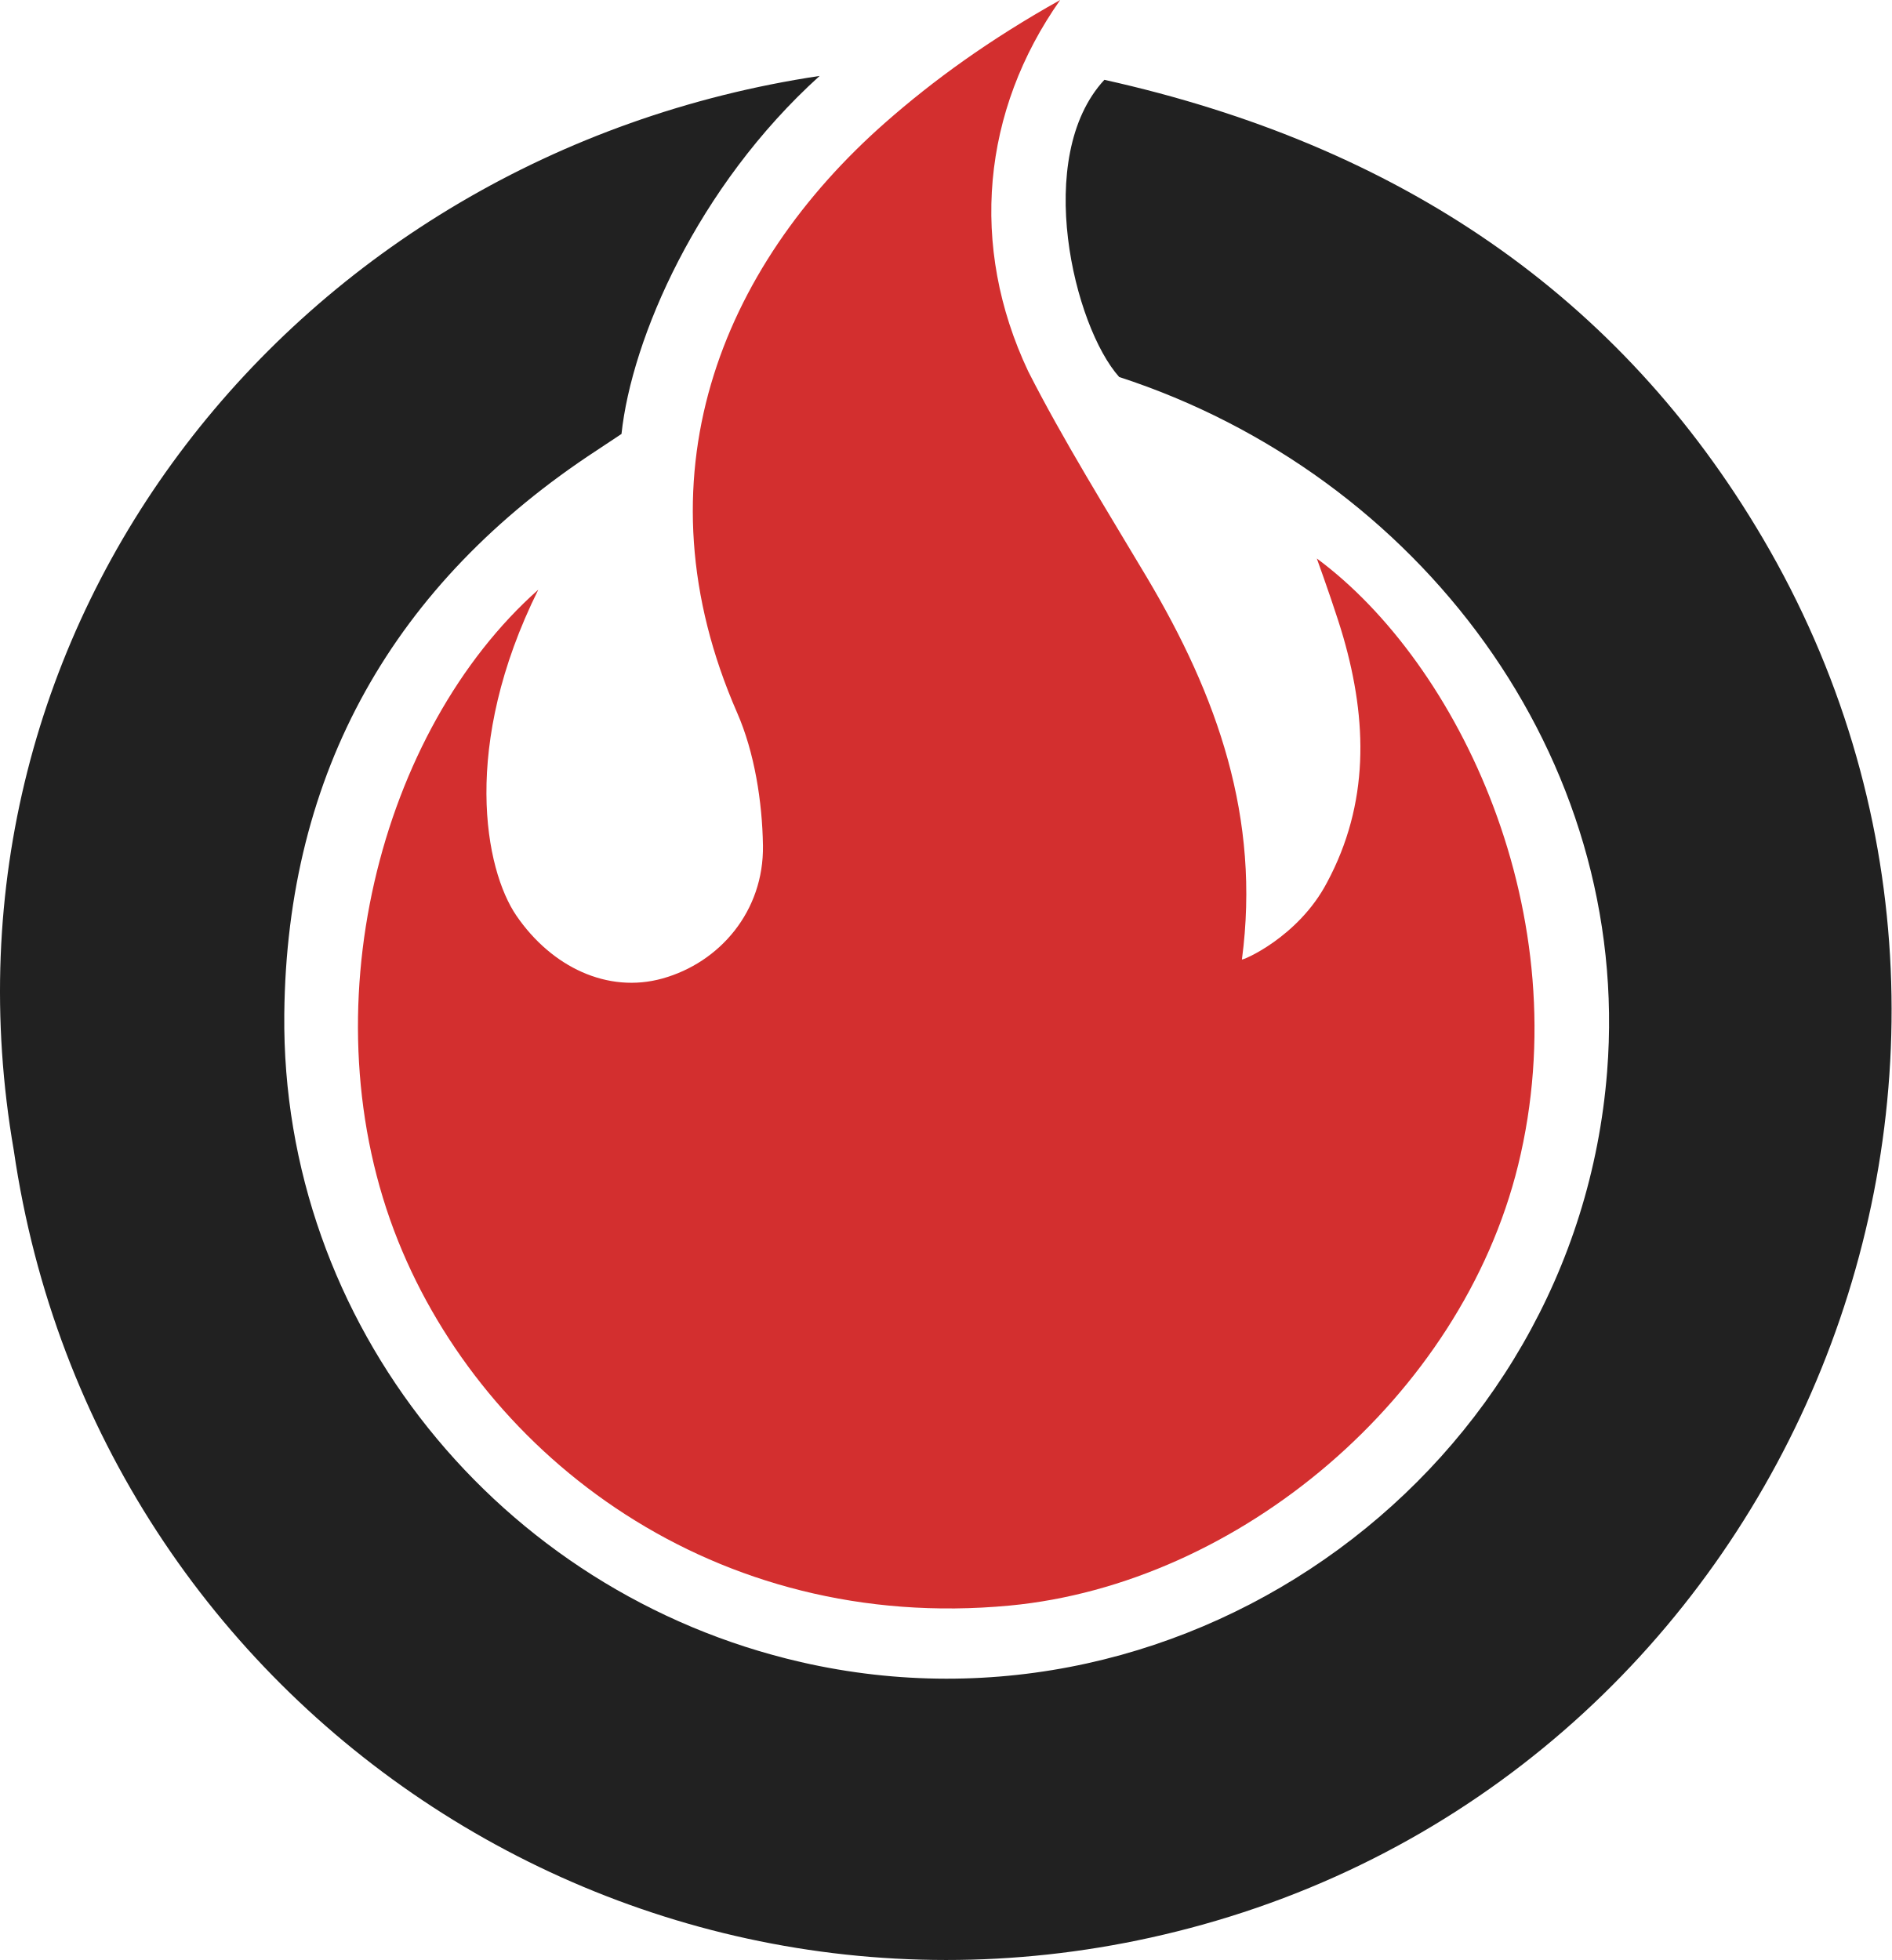
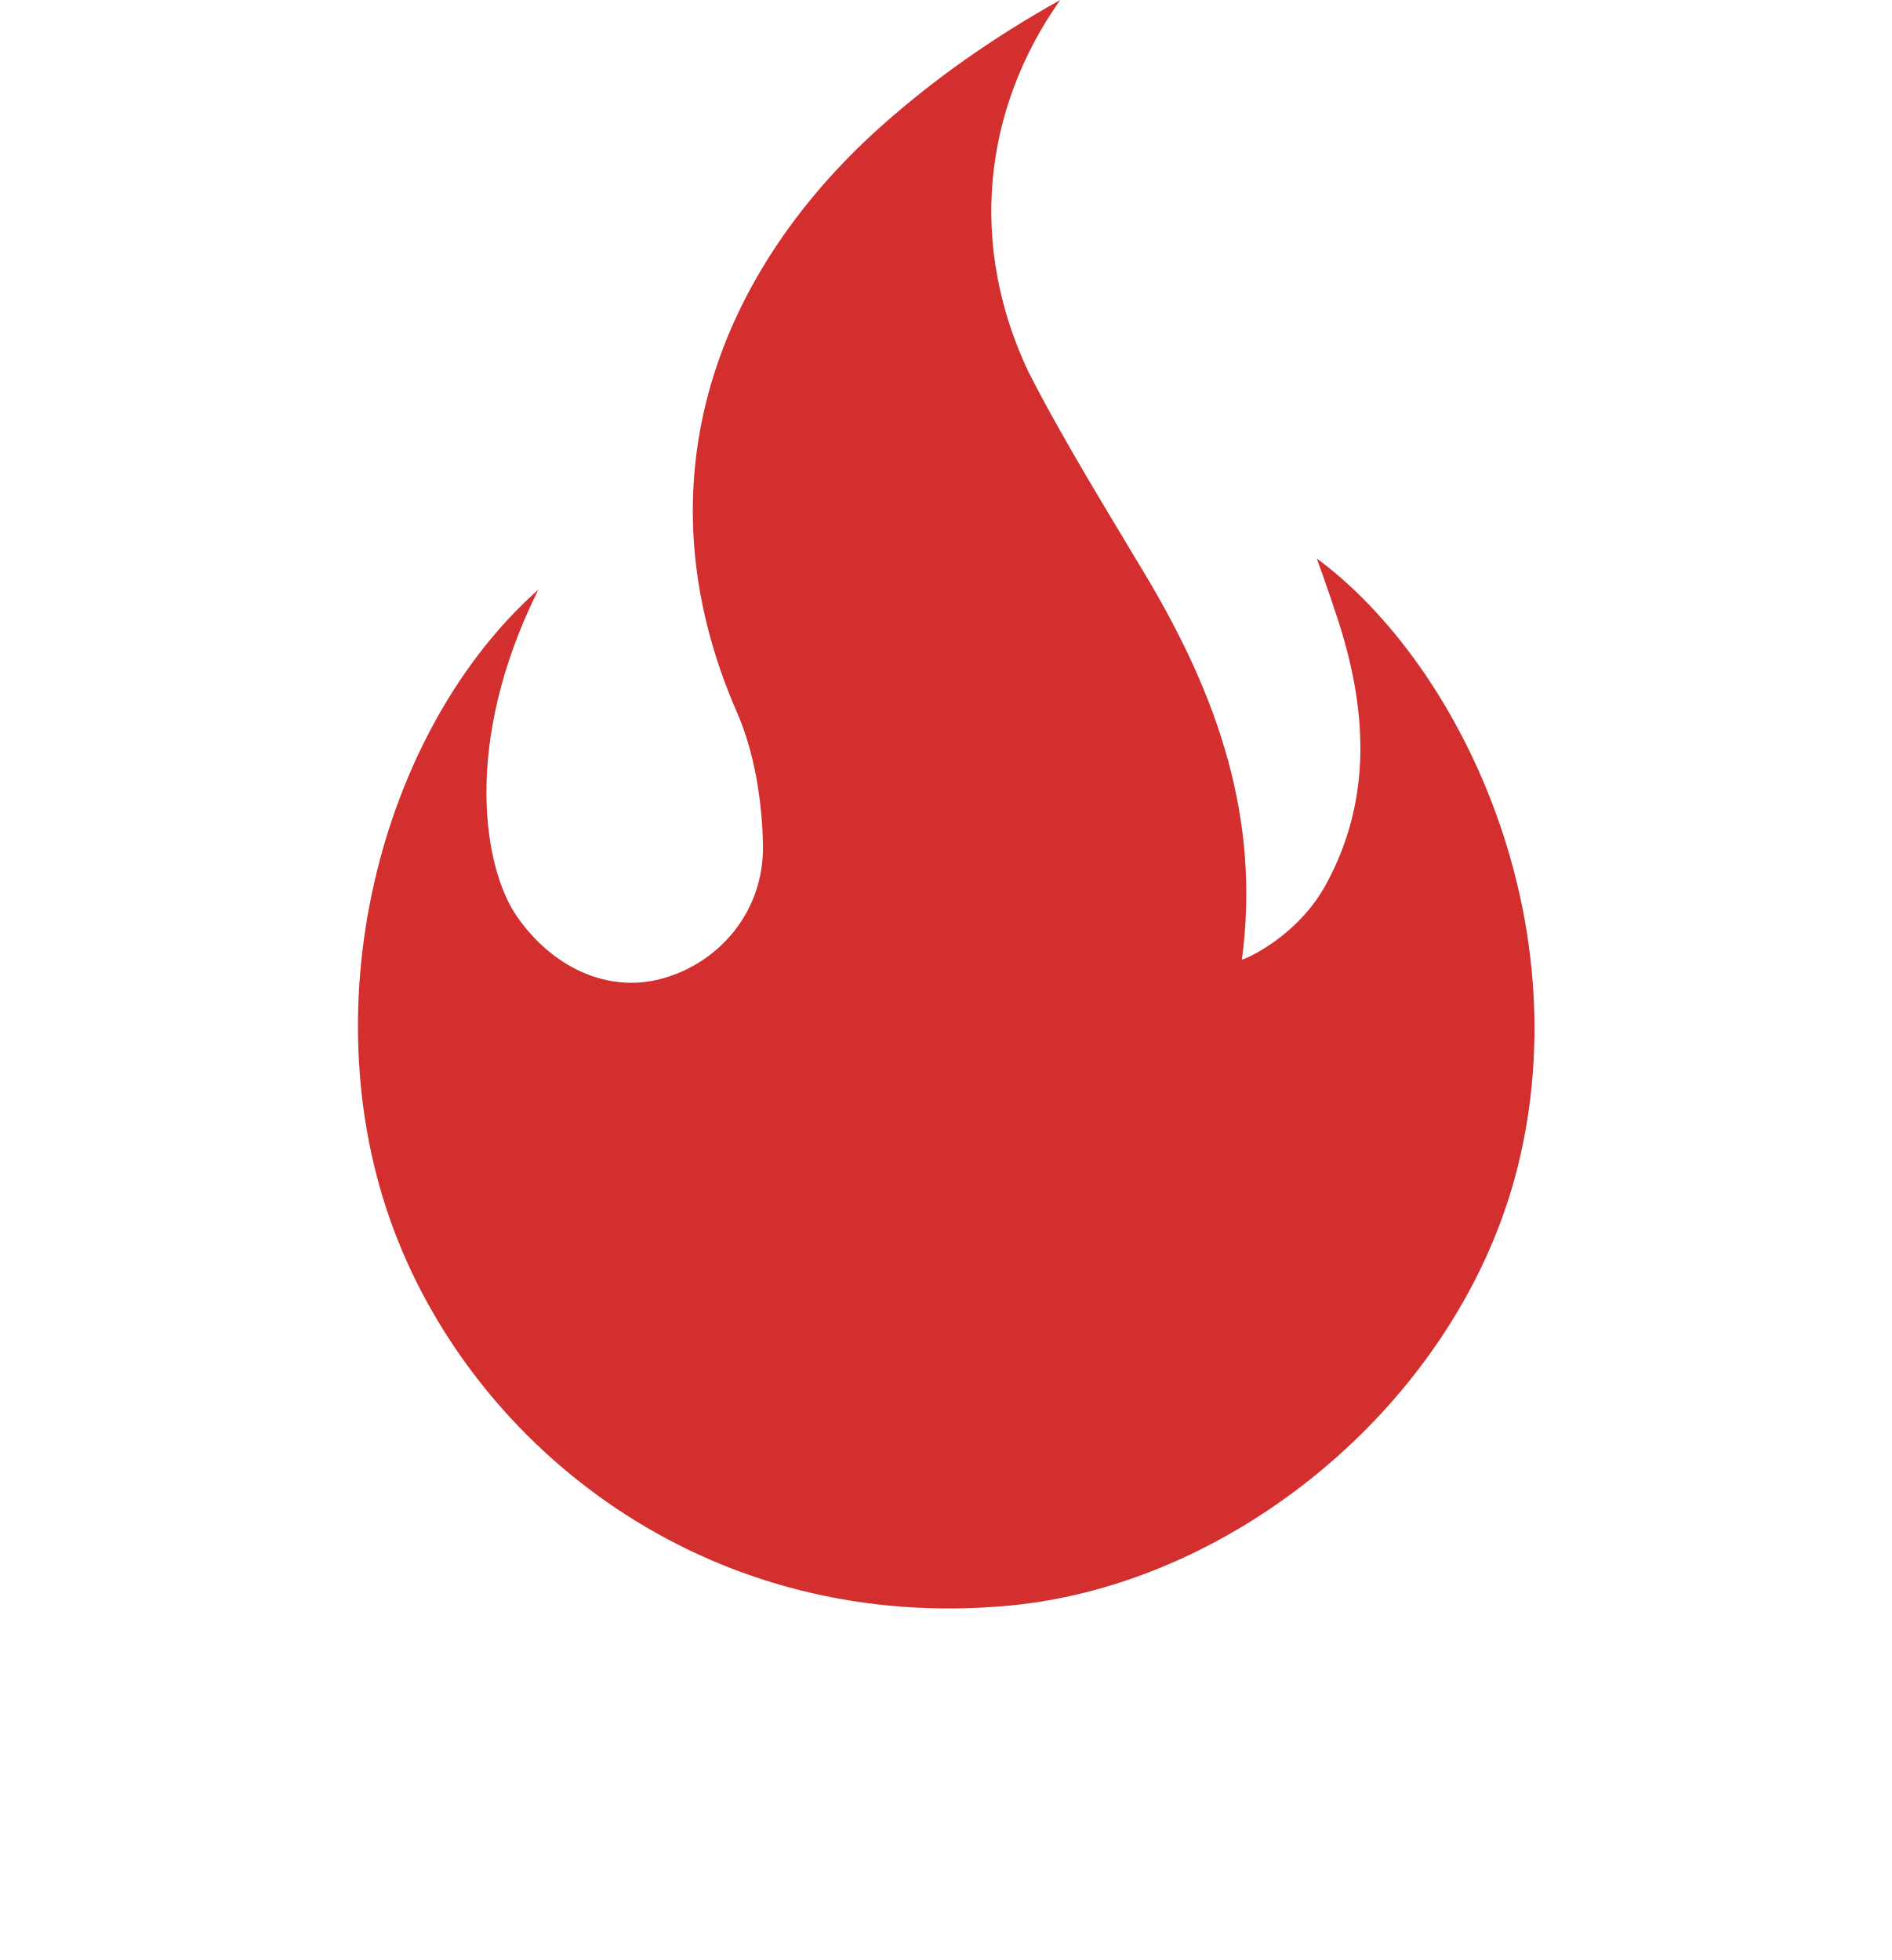
<svg xmlns="http://www.w3.org/2000/svg" width="942.886" height="977.085" viewBox="0 0 942.886 977.085">
  <g id="Grupo_1" data-name="Grupo 1" transform="translate(0 0)">
-     <path fill="#212121" id="Circle" data-name="Caminho 2" d="M309.789,188.754l-12.283,8.151c-101.239,66.216-154.582,160.438-155.8,281.08C140.136,632.273,248.848,766.476,399.231,801c194.121,44.57,386.234-96.152,401.851-294.35,12.35-156.766-93.648-297.6-243.21-346.283-22.552-25.145-43.03-109.655-7.388-148.148,146.984,32.662,257.18,107.714,328.228,228.591,155.348,264.3,15.69,608.818-279.39,691.107C325.214,1008.359,47.869,827.664,6.876,545.932-38.615,283.242,146.865,49.553,408.557,10.276,347.5,65.49,314.843,141.315,309.789,188.754" transform="translate(0 27.572)" />
    <path fill="#d32f2f" id="Fire" data-name="Caminho 3" d="M531.453,439.99c21.134-39.384,20.176-80.573,8.177-122.244-2.95-10.254-9.09-27.837-13.234-39.332,70.654,52.212,130.991,177.756,100.322,302.52-28.412,115.6-139.2,208.7-253.489,219.468-147.179,13.86-261.615-74.333-304.685-181.55-45.929-114.307-9.149-254.893,69.788-324.884-38.625,77.766-26.67,139.5-10.887,162.538,17.543,25.605,45.472,38.883,72.731,31.3,28.655-7.97,50.64-33.609,50.142-66.3-.331-21.826-4.225-46.441-12.832-66.105-51.074-116.671-8.5-221.892,73.88-294.354C335.277,40.017,363.078,19.834,398.469,0c-38.887,55.214-45.494,122.487-15.948,185.09,17.326,34.113,39.52,69.741,59.107,102.653,35.2,59.155,56.787,119.975,47.439,190.537-.1.781,28-10.891,42.386-38.294" transform="translate(129.982 0)" />
  </g>
</svg>
